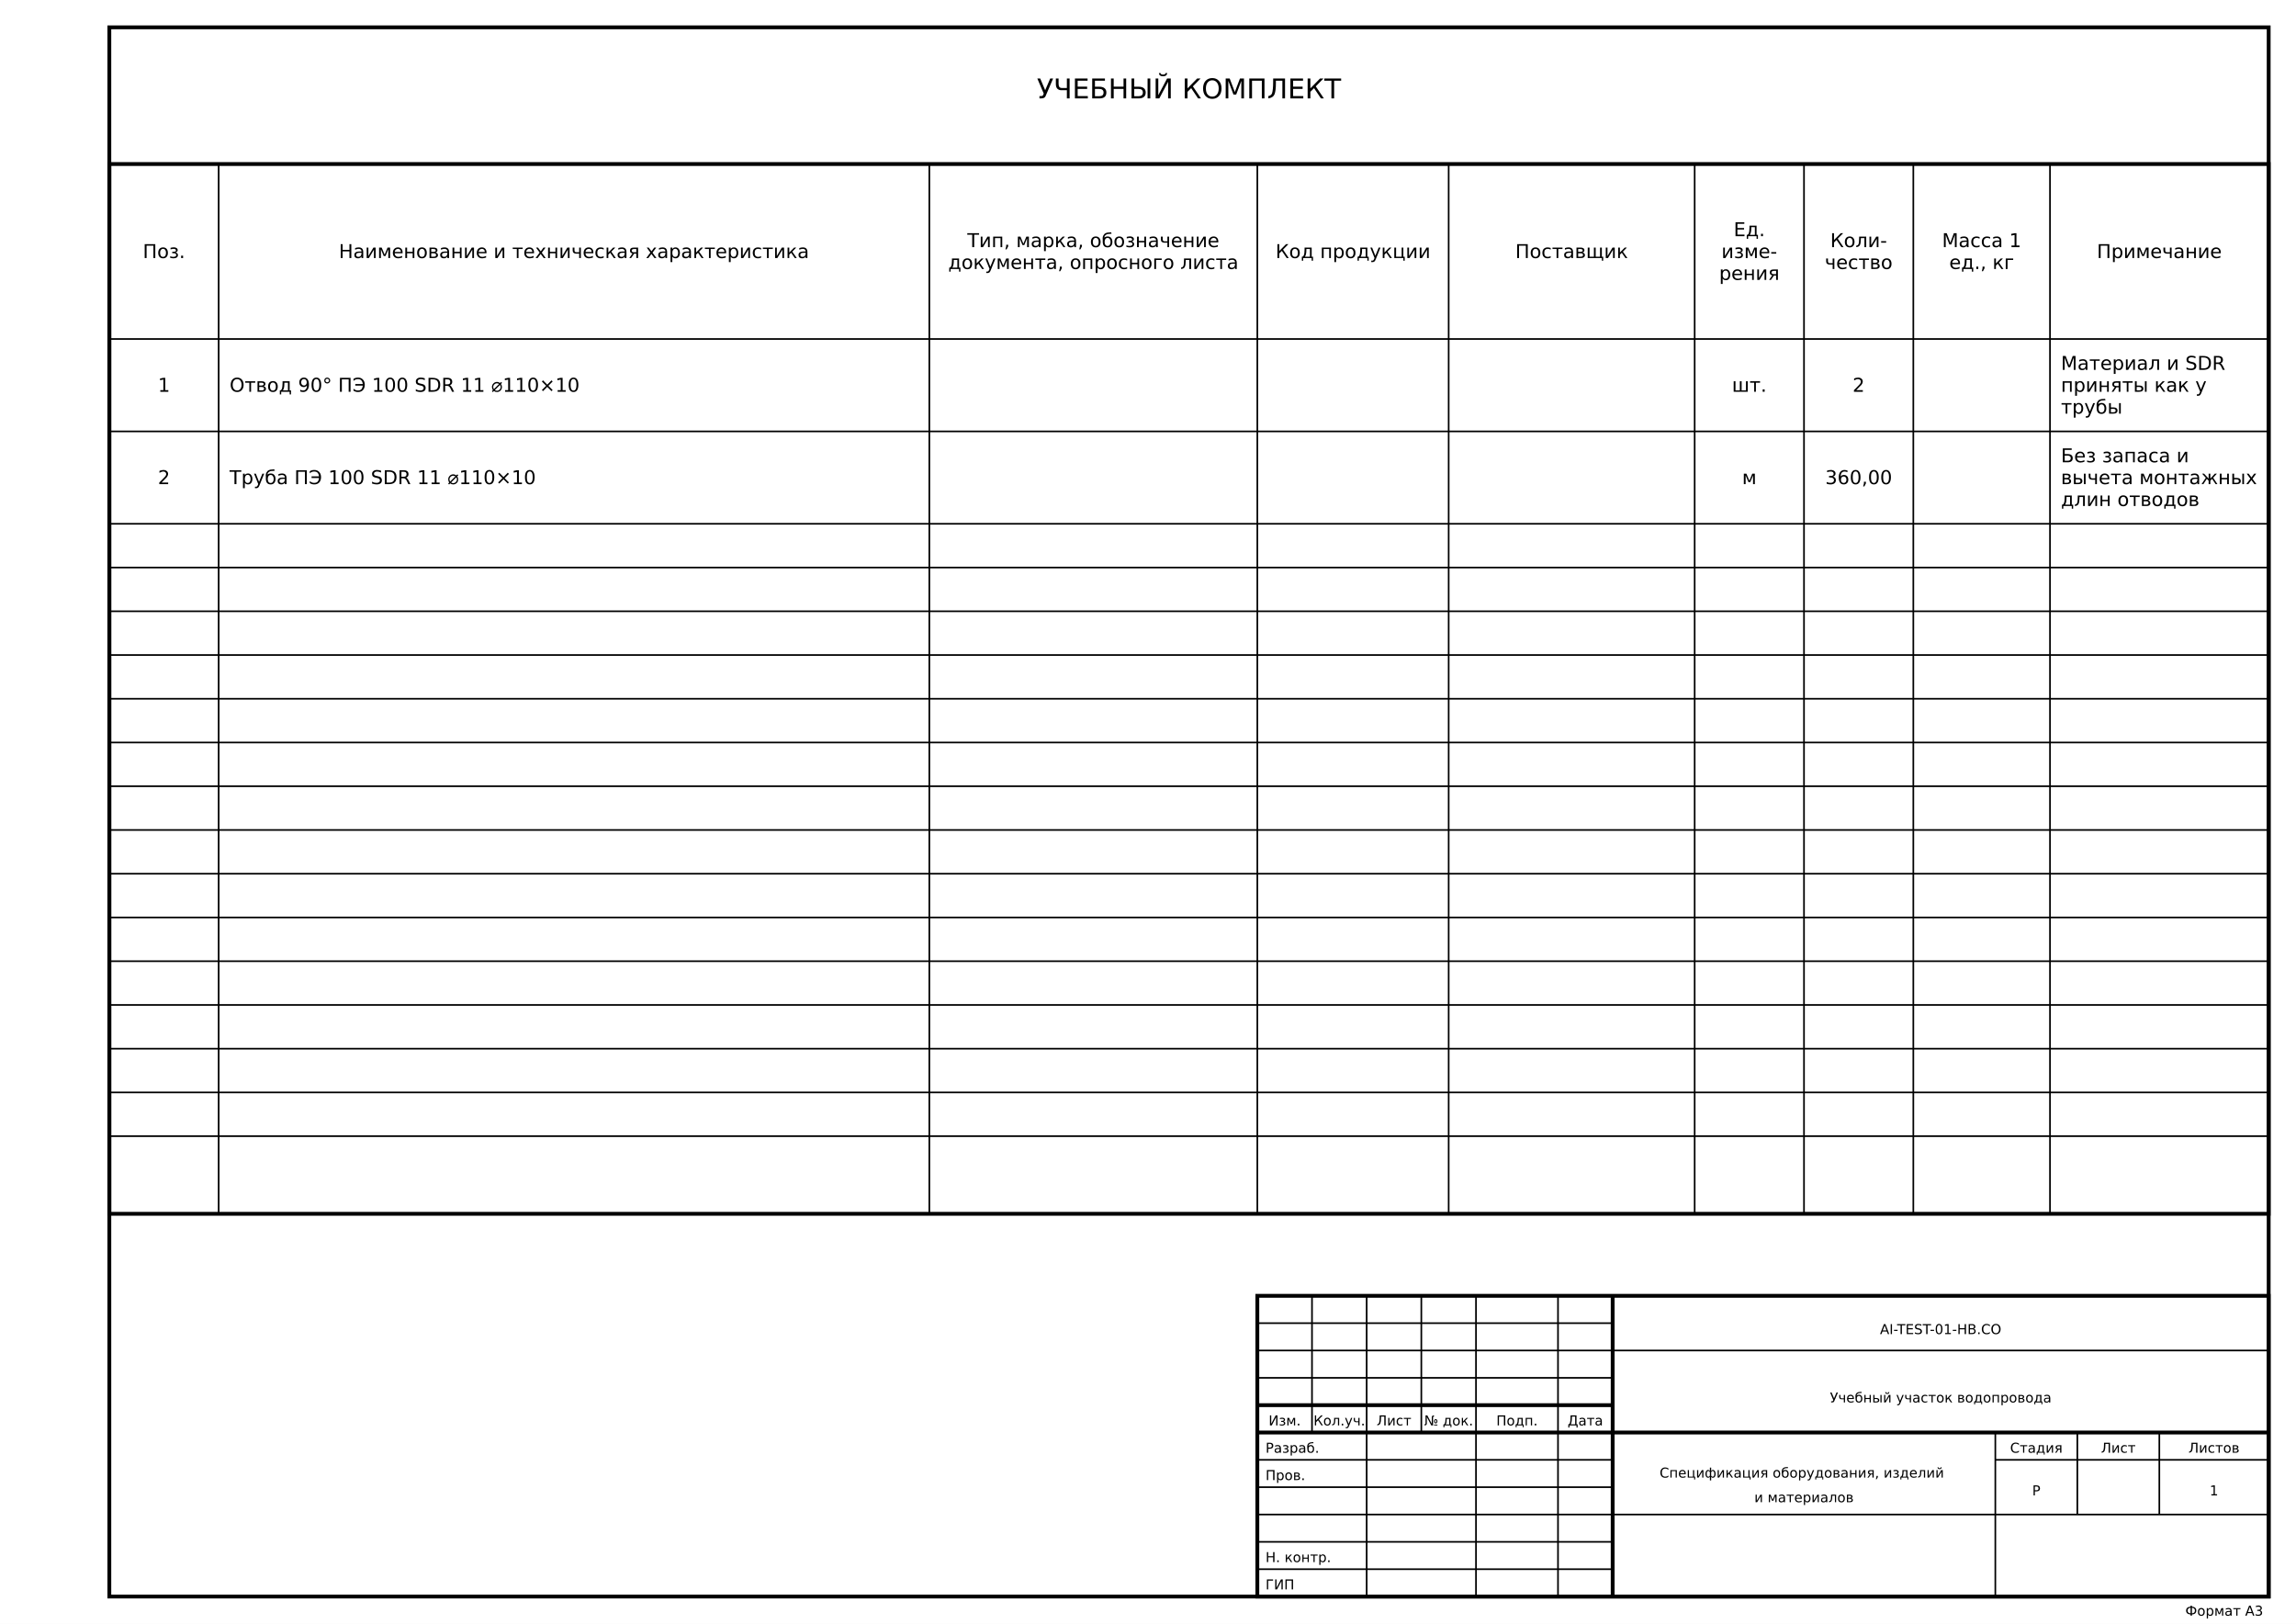
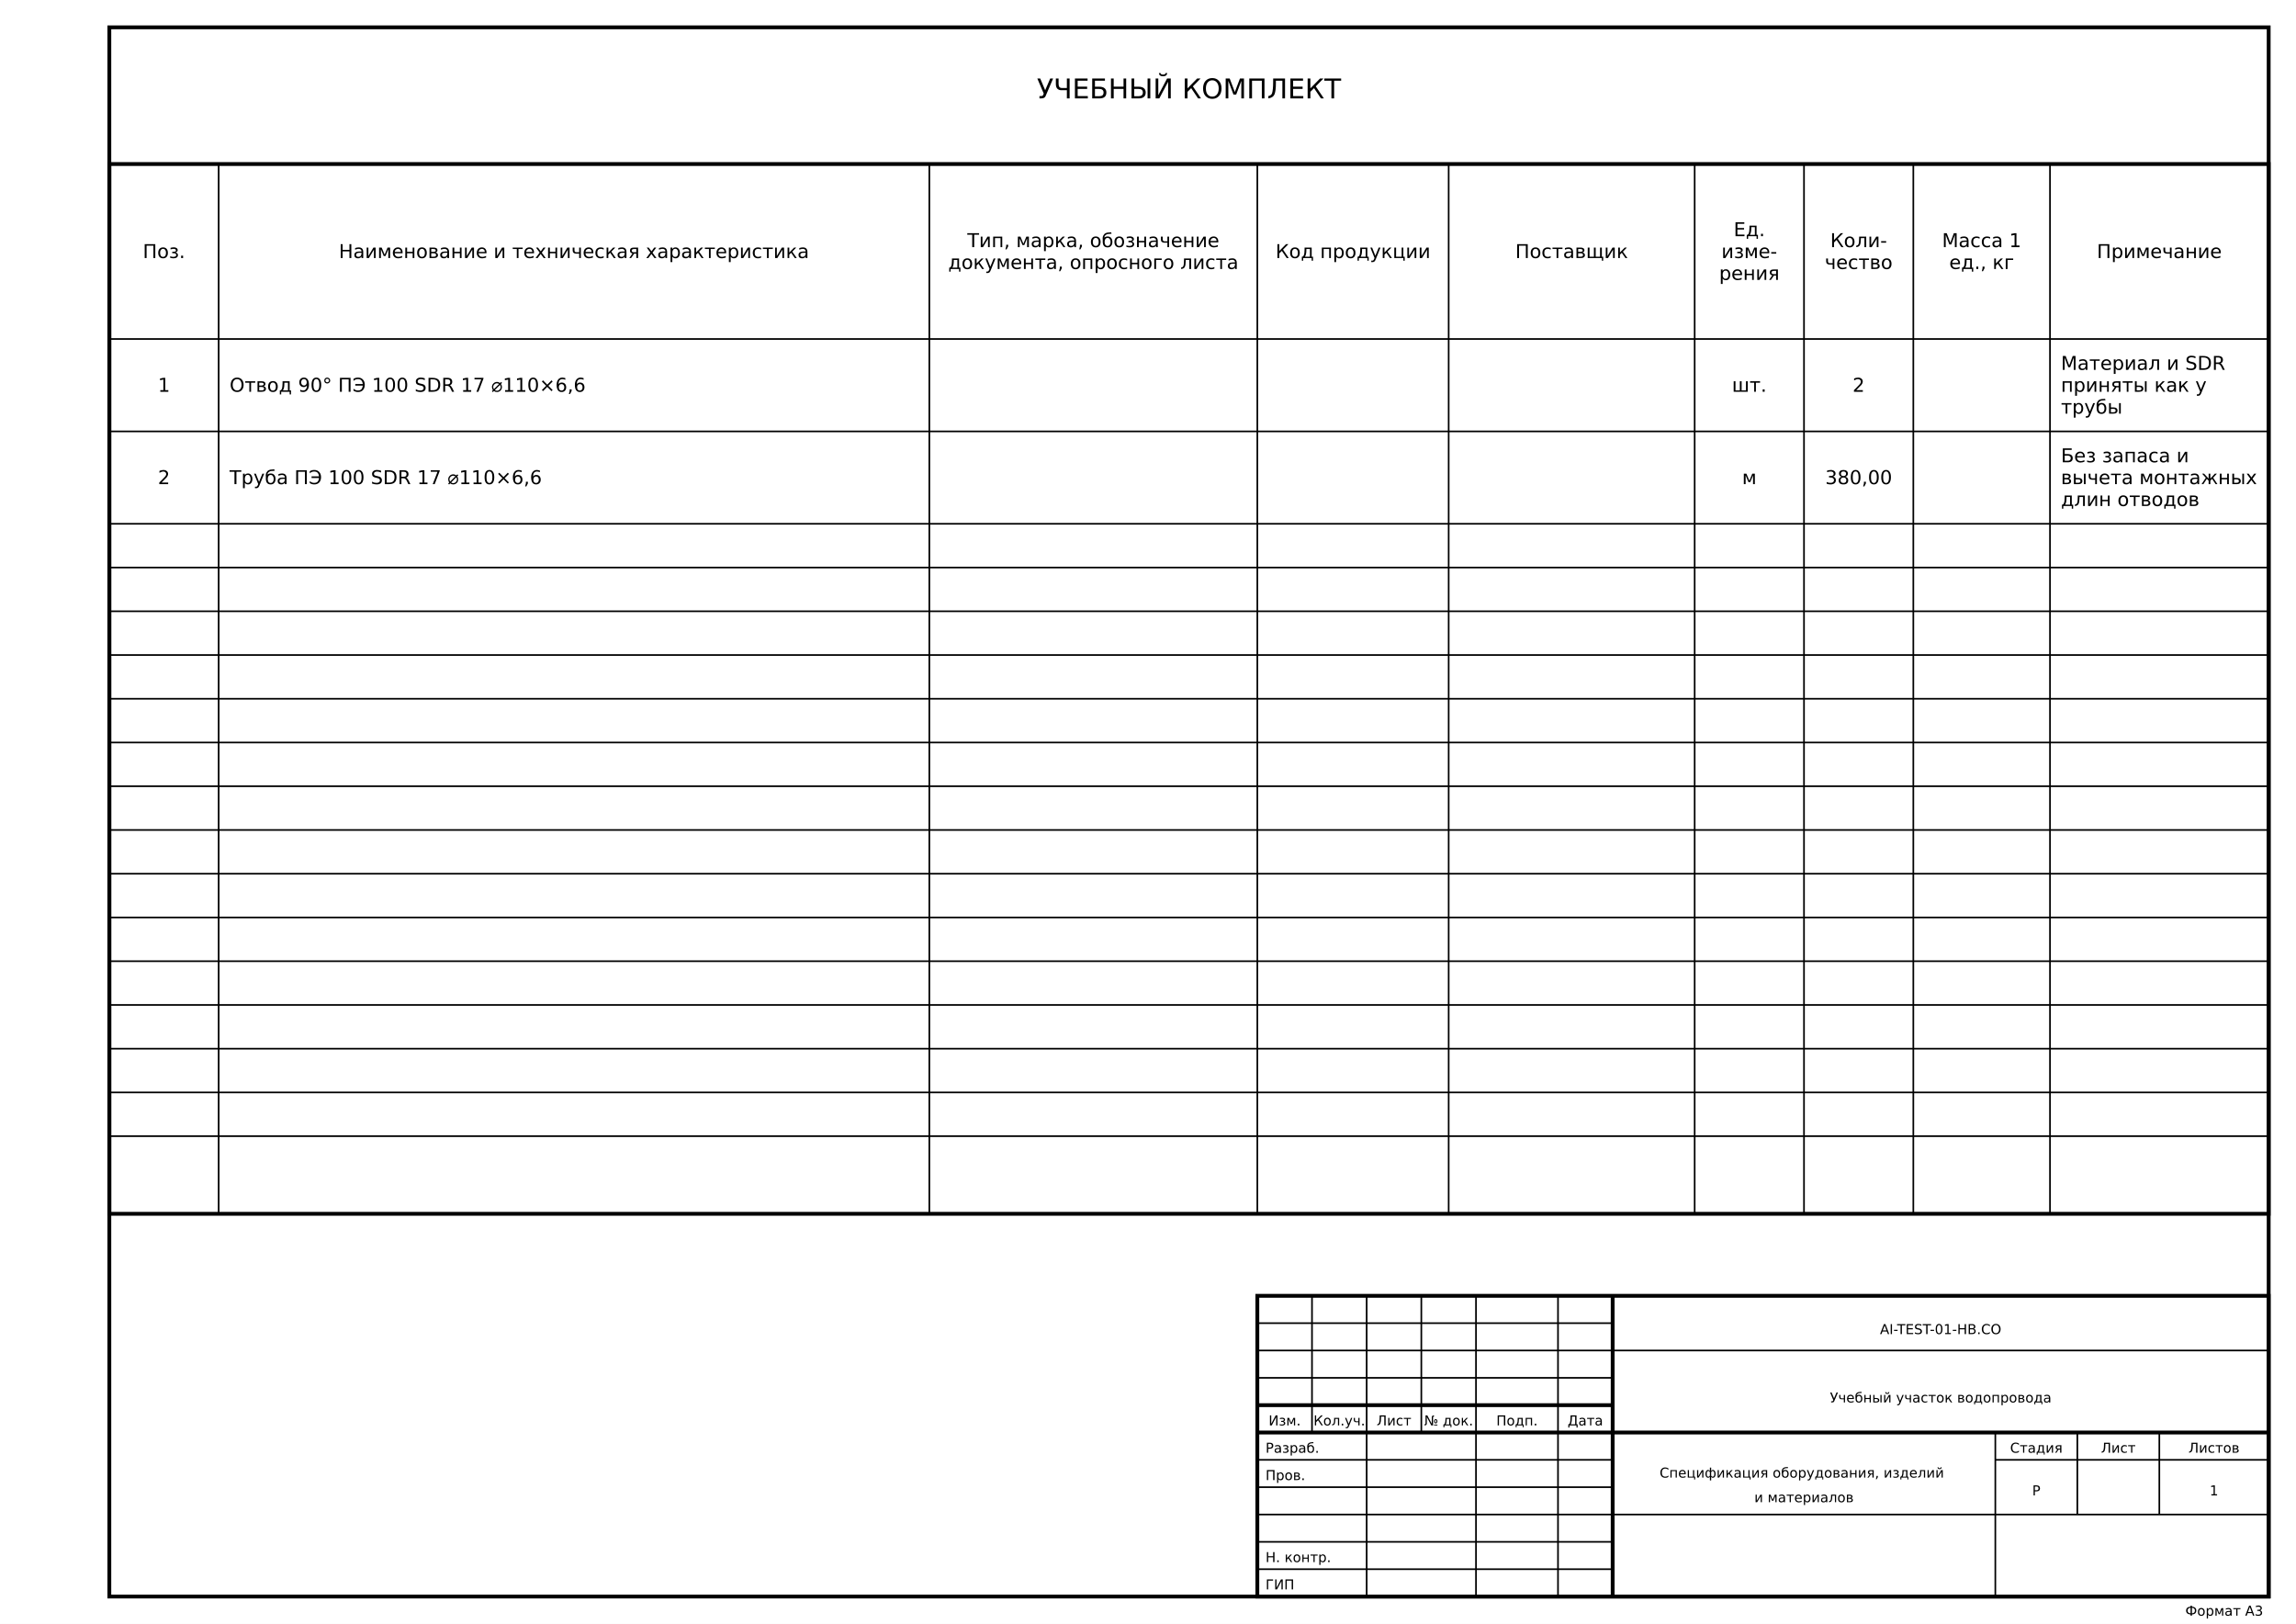
<svg xmlns="http://www.w3.org/2000/svg" width="420mm" height="297mm" viewBox="0 0 420 297">
  <rect width="420" height="297" fill="white" />
  <g fill="none" stroke="black" stroke-width="0.7">
    <rect id="frame" x="20" y="5" width="395" height="287" />
    <rect id="title-block" x="230" y="237" width="185" height="55" />
  </g>
  <g transform="translate(230 237)">
    <g fill="none" stroke="black" stroke-width="0.7">
      <path d="M 65,0 V 55" />
      <path d="M 0,25 H 185" />
      <path d="M 0,20 H 65" />
    </g>
    <g fill="none" stroke="black" stroke-width="0.3">
      <path d="M 0,5 H 65 M 0,10 H 65 M 0,15 H 65" />
      <path d="M 0,30 H 65 M 0,35 H 65 M 0,40 H 65 M 0,45 H 65 M 0,50 H 65" />
      <path d="M 10,0 V 25 M 20,0 V 25 M 30,0 V 25 M 40,0 V 25 M 55,0 V 25" />
      <path d="M 20,25 V 55 M 40,25 V 55 M 55,25 V 55" />
      <path d="M 65,10 H 185" />
      <path d="M 135,25 V 55 M 150,25 V 40 M 165,25 V 40" />
      <path d="M 135,30 H 185" />
      <path d="M 65,40 H 185" />
    </g>
    <g font-family="DejaVu Sans" fill="black">
      <g text-anchor="middle">
        <text x="125" y="7" font-size="2.5">AI-TEST-01-НВ.СО</text>
        <text x="125" y="19.5" font-size="2.5">Учебный участок водопровода</text>
        <text x="100" y="35.5" font-size="2.5">
          <tspan x="100" y="33.25">Спецификация оборудования, изделий</tspan>
          <tspan x="100" y="37.75">и материалов</tspan>
        </text>
        <text x="142.5" y="28.7" font-size="2.5">Стадия</text>
        <text x="142.5" y="36.5" font-size="2.5">Р</text>
        <text x="157.5" y="28.7" font-size="2.5">Лист</text>
        <text x="157.5" y="36.5" font-size="2.5" />
        <text x="175" y="28.7" font-size="2.5">Листов</text>
        <text x="175" y="36.5" font-size="2.5">1</text>
      </g>
      <g text-anchor="middle" font-size="2.5">
        <text x="5" y="23.7">Изм.</text>
        <text x="15" y="23.7">Кол.уч.</text>
        <text x="25" y="23.7">Лист</text>
        <text x="35" y="23.7">№ док.</text>
        <text x="47.5" y="23.7">Подп.</text>
        <text x="60" y="23.7">Дата</text>
      </g>
      <g text-anchor="start" font-size="2.5">
        <text x="1.5" y="28.7">Разраб.</text>
        <text x="1.5" y="33.7">Пров.</text>
        <text x="1.5" y="48.7">Н. контр.</text>
        <text x="1.5" y="53.7">ГИП</text>
      </g>
    </g>
  </g>
  <text x="217.5" y="18" text-anchor="middle" font-family="DejaVu Sans" font-size="5">УЧЕБНЫЙ КОМПЛЕКТ</text>
  <text id="paper-format" x="414" y="295.5" text-anchor="end" font-family="DejaVu Sans" font-size="2.5">Формат A3</text>
  <g id="specification-table" font-family="DejaVu Sans" font-size="3.5" fill="black">
    <rect x="20" y="30" width="395" height="192" fill="none" stroke="black" stroke-width="0.7" />
    <text x="30" y="47.2" text-anchor="middle">Поз.</text>
    <path d="M 40,30 V 222" stroke="black" stroke-width="0.3" />
    <text x="105" y="47.2" text-anchor="middle">Наименование и техническая характеристика</text>
    <path d="M 170,30 V 222" stroke="black" stroke-width="0.3" />
    <text x="200" y="45.2" text-anchor="middle">Тип, марка, обозначение</text>
    <text x="200" y="49.2" text-anchor="middle">документа, опросного листа</text>
    <path d="M 230,30 V 222" stroke="black" stroke-width="0.3" />
    <text x="247.5" y="47.2" text-anchor="middle">Код продукции</text>
    <path d="M 265,30 V 222" stroke="black" stroke-width="0.3" />
    <text x="287.5" y="47.2" text-anchor="middle">Поставщик</text>
    <path d="M 310,30 V 222" stroke="black" stroke-width="0.3" />
    <text x="320" y="43.2" text-anchor="middle">Ед.</text>
    <text x="320" y="47.2" text-anchor="middle">изме-</text>
    <text x="320" y="51.2" text-anchor="middle">рения</text>
    <path d="M 330,30 V 222" stroke="black" stroke-width="0.3" />
    <text x="340" y="45.2" text-anchor="middle">Коли-</text>
    <text x="340" y="49.2" text-anchor="middle">чество</text>
    <path d="M 350,30 V 222" stroke="black" stroke-width="0.3" />
    <text x="362.5" y="45.2" text-anchor="middle">Масса 1</text>
    <text x="362.5" y="49.2" text-anchor="middle">ед., кг</text>
    <path d="M 375,30 V 222" stroke="black" stroke-width="0.3" />
    <text x="395" y="47.2" text-anchor="middle">Примечание</text>
    <path d="M 20,62 H 415" stroke="black" stroke-width="0.3" />
    <g id="spec-row-1">
      <text x="30" y="71.65" text-anchor="middle">1</text>
-       <text x="42" y="71.65" text-anchor="start">Отвод 90° ПЭ 100 SDR 11 ⌀110×10</text>
+       <text x="42" y="71.65" text-anchor="start">Отвод 90° ПЭ 100 SDR 17 ⌀110×6,6</text>
      <text x="320" y="71.65" text-anchor="middle">шт.</text>
      <text x="340" y="71.65" text-anchor="middle">2</text>
      <text x="377" y="67.65" text-anchor="start">Материал и SDR</text>
      <text x="377" y="71.65" text-anchor="start">приняты как у</text>
      <text x="377" y="75.65" text-anchor="start">трубы</text>
    </g>
    <path d="M 20,78.9 H 415" stroke="black" stroke-width="0.3" />
    <g id="spec-row-2">
      <text x="30" y="88.55" text-anchor="middle">2</text>
-       <text x="42" y="88.55" text-anchor="start">Труба ПЭ 100 SDR 11 ⌀110×10</text>
+       <text x="42" y="88.55" text-anchor="start">Труба ПЭ 100 SDR 17 ⌀110×6,6</text>
      <text x="320" y="88.55" text-anchor="middle">м</text>
-       <text x="340" y="88.55" text-anchor="middle">360,00</text>
+       <text x="340" y="88.55" text-anchor="middle">380,00</text>
      <text x="377" y="84.55" text-anchor="start">Без запаса и</text>
      <text x="377" y="88.55" text-anchor="start">вычета монтажных</text>
      <text x="377" y="92.55" text-anchor="start">длин отводов</text>
    </g>
    <path d="M 20,95.8 H 415" stroke="black" stroke-width="0.3" />
    <path d="M 20,103.8 H 415" stroke="black" stroke-width="0.3" />
    <path d="M 20,111.8 H 415" stroke="black" stroke-width="0.3" />
    <path d="M 20,119.8 H 415" stroke="black" stroke-width="0.3" />
    <path d="M 20,127.8 H 415" stroke="black" stroke-width="0.3" />
    <path d="M 20,135.8 H 415" stroke="black" stroke-width="0.3" />
    <path d="M 20,143.8 H 415" stroke="black" stroke-width="0.3" />
    <path d="M 20,151.8 H 415" stroke="black" stroke-width="0.3" />
    <path d="M 20,159.8 H 415" stroke="black" stroke-width="0.3" />
    <path d="M 20,167.8 H 415" stroke="black" stroke-width="0.3" />
    <path d="M 20,175.8 H 415" stroke="black" stroke-width="0.3" />
    <path d="M 20,183.8 H 415" stroke="black" stroke-width="0.3" />
    <path d="M 20,191.8 H 415" stroke="black" stroke-width="0.3" />
    <path d="M 20,199.8 H 415" stroke="black" stroke-width="0.3" />
    <path d="M 20,207.8 H 415" stroke="black" stroke-width="0.3" />
  </g>
</svg>
